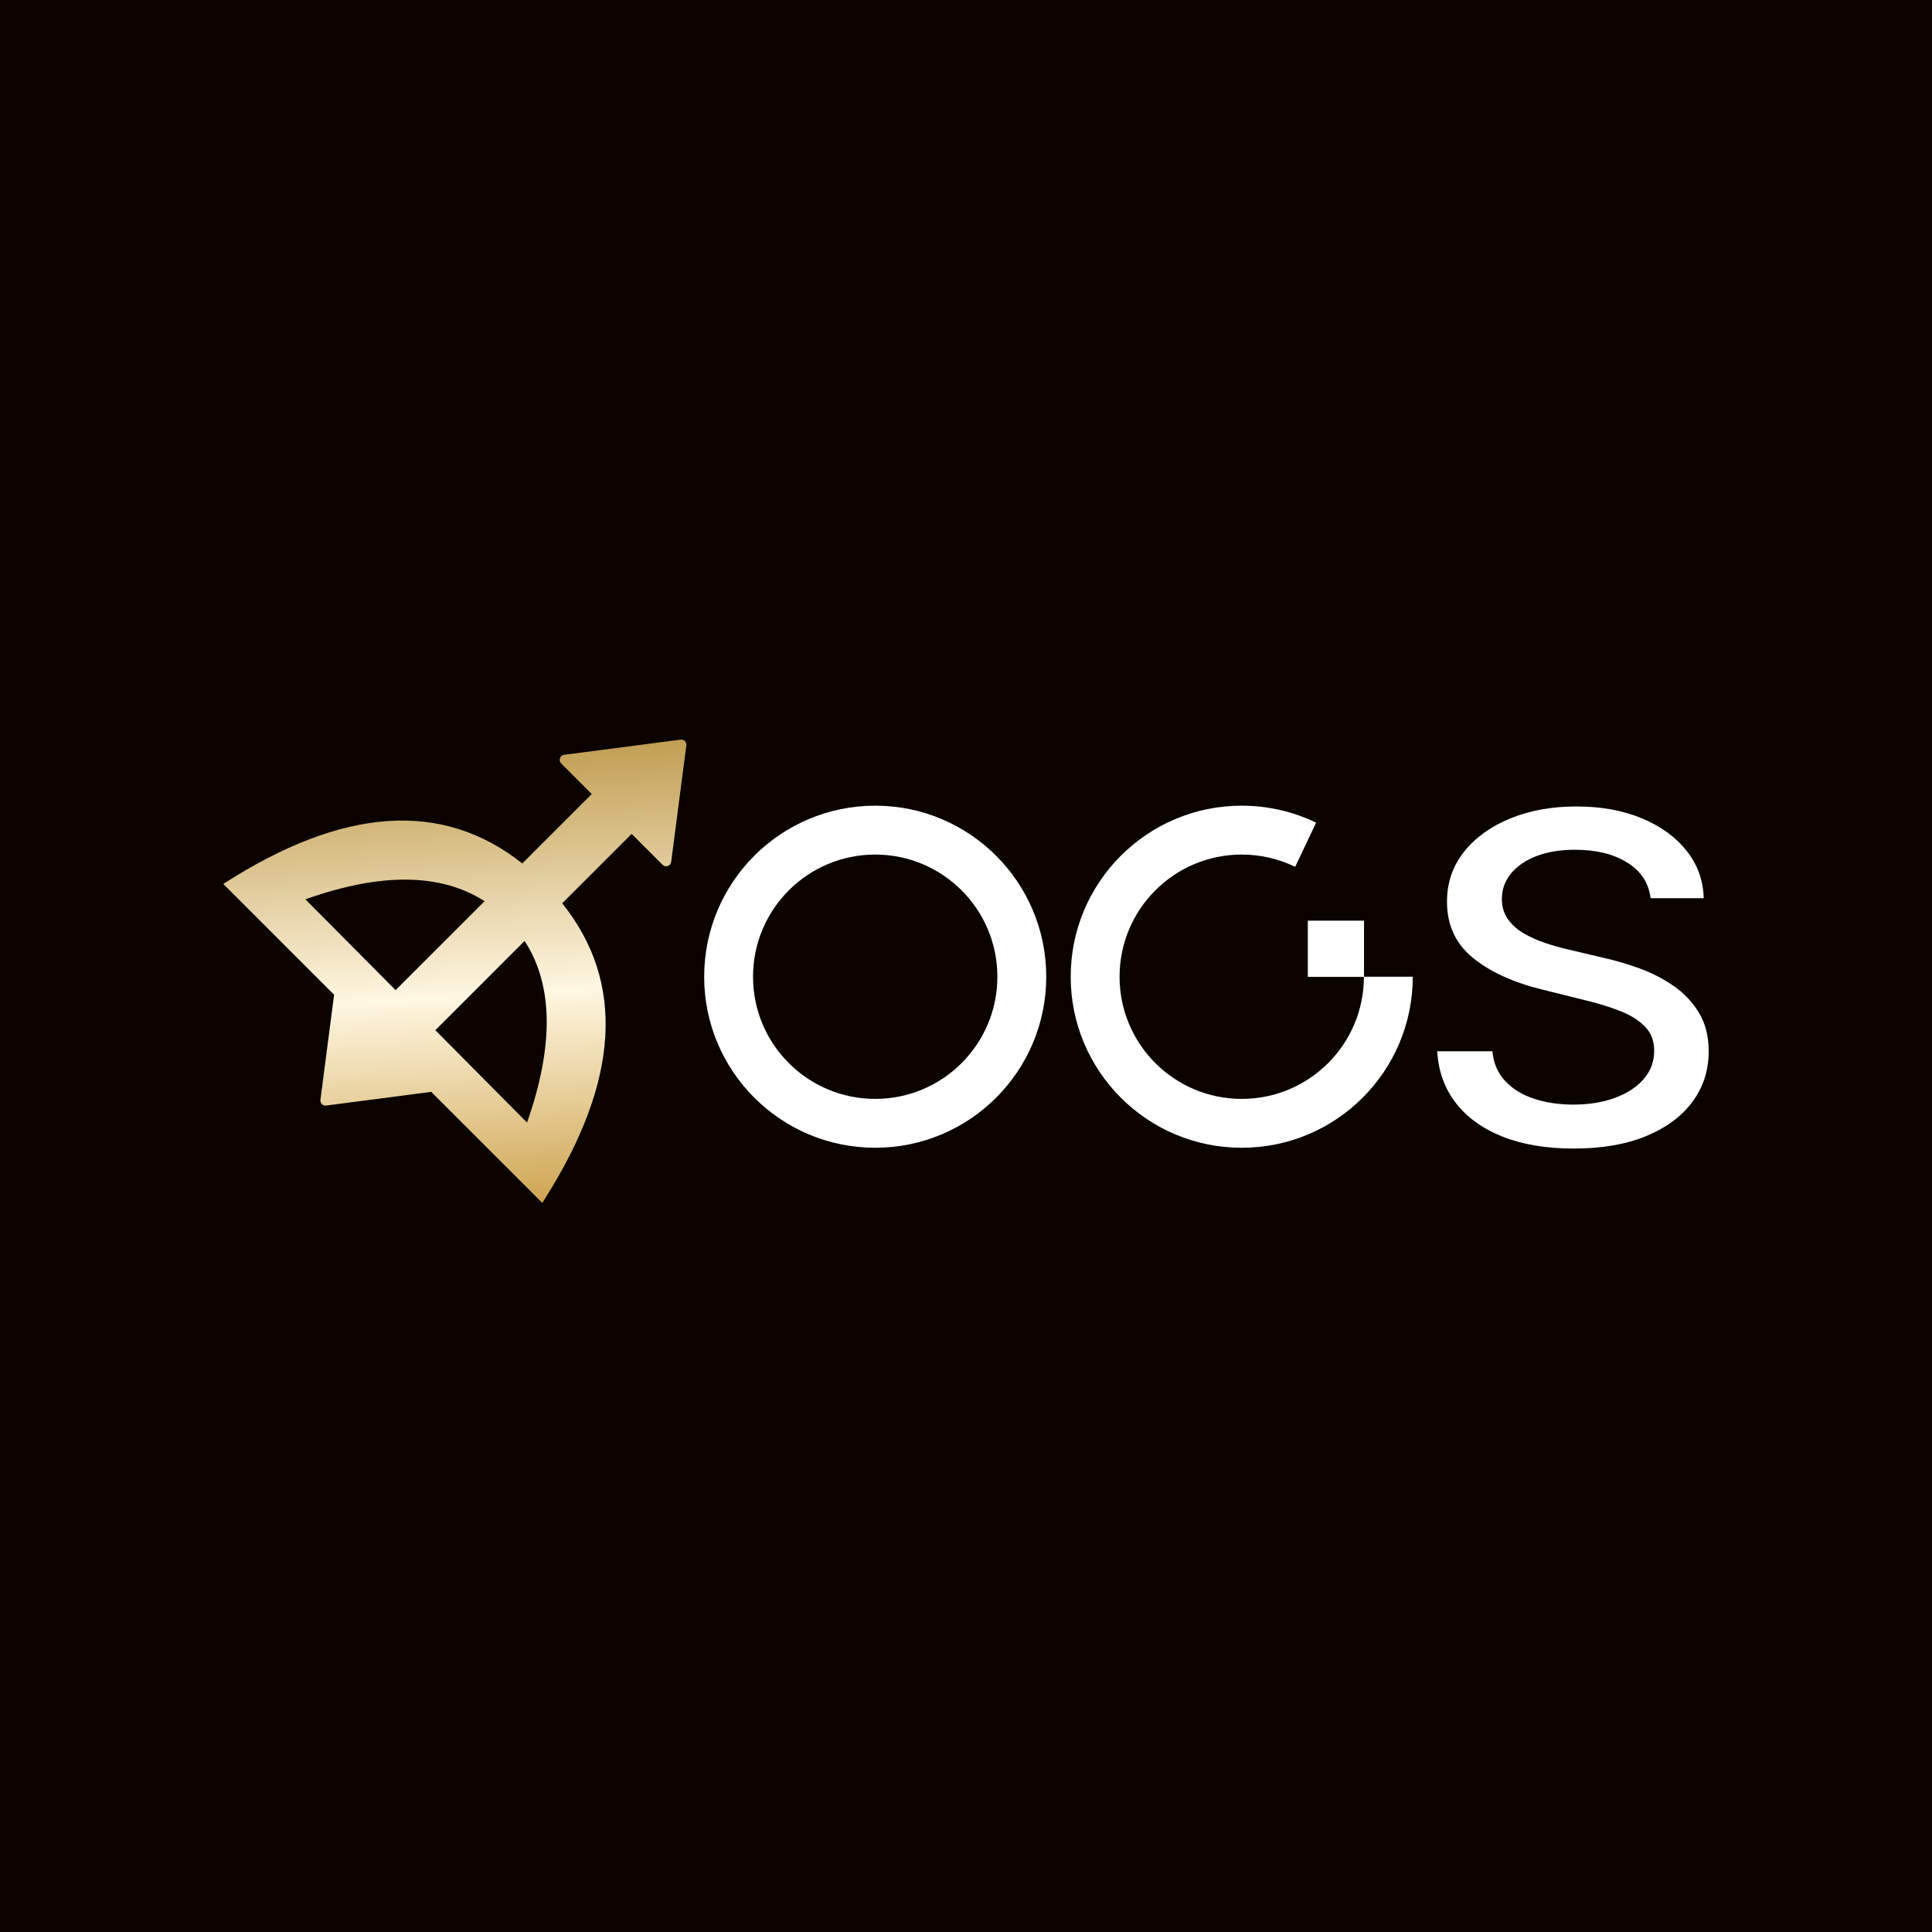
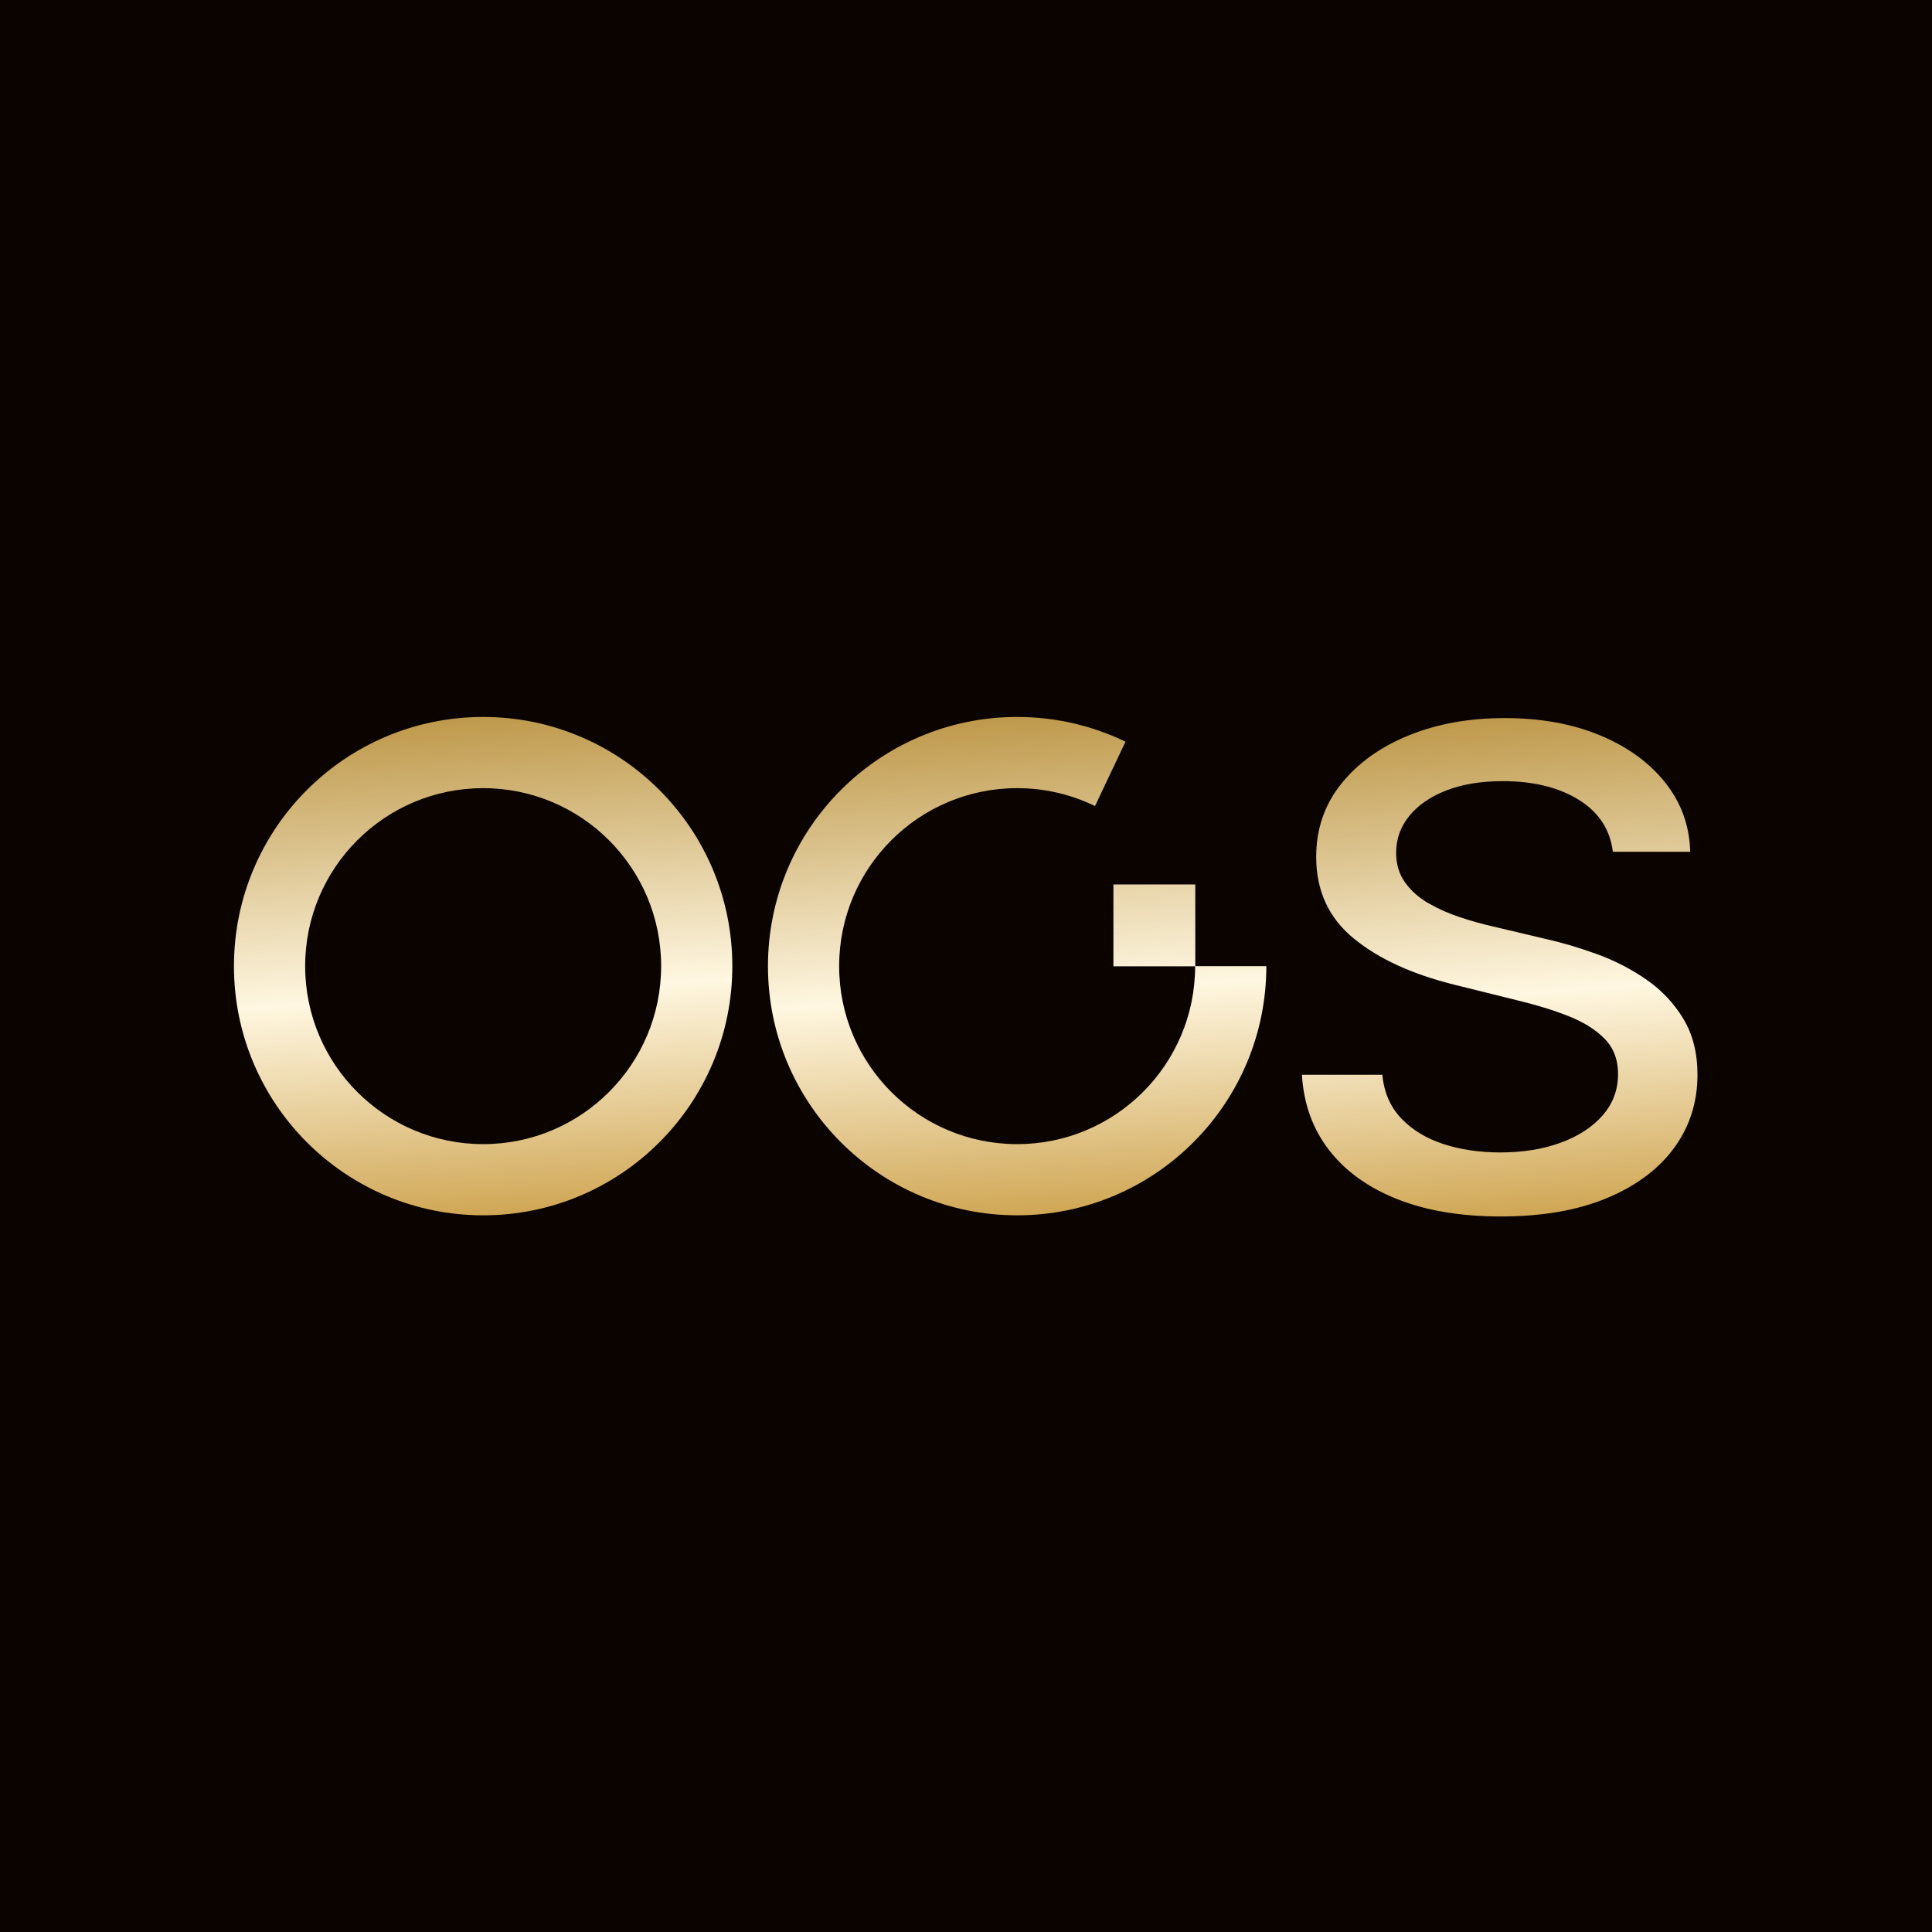
<svg xmlns="http://www.w3.org/2000/svg" width="192" height="192" viewBox="0 0 192 192" fill="none">
  <rect width="192" height="192" fill="#0A0300" />
-   <path d="M68.207 73.944C68.213 73.987 68.213 74.031 68.207 74.075L66.702 85.643C66.666 85.922 66.41 86.119 66.131 86.083C66.02 86.068 65.916 86.017 65.837 85.938L62.769 82.87L55.873 89.766C62.157 97.622 61.578 107.418 54.136 119.156L53.888 119.544L42.854 108.508L32.415 109.867C32.386 109.871 32.357 109.872 32.328 109.871L32.284 109.867C32.005 109.831 31.808 109.575 31.845 109.296L33.203 98.858L22.191 87.846C34.069 80.191 43.973 79.512 51.905 85.81L58.807 78.908L55.774 75.875C55.575 75.676 55.575 75.354 55.774 75.155C55.853 75.075 55.957 75.024 56.069 75.01L67.637 73.504C67.916 73.468 68.171 73.665 68.207 73.944ZM52.133 93.507L43.262 102.377L52.377 111.559C55.062 103.908 54.981 97.891 52.133 93.507ZM30.35 89.372L39.314 98.401L48.157 89.558C43.794 86.765 37.858 86.703 30.35 89.372Z" fill="url(#paint0_linear_2802_3394)" />
-   <path d="M86.977 80.068C96.365 80.068 103.975 87.678 103.975 97.066C103.975 106.453 96.365 114.063 86.977 114.063C77.59 114.063 69.98 106.453 69.98 97.066C69.98 87.678 77.59 80.068 86.977 80.068ZM86.977 84.925C80.272 84.925 74.836 90.361 74.836 97.066C74.836 103.771 80.272 109.207 86.977 109.207C93.682 109.207 99.118 103.771 99.118 97.066C99.118 90.361 93.682 84.925 86.977 84.925Z" fill="white" />
-   <path fill-rule="evenodd" clip-rule="evenodd" d="M106.405 97.066C106.405 106.453 114.015 114.064 123.402 114.064C132.79 114.064 140.4 106.453 140.4 97.066H135.554V91.493H129.969V97.078H135.543C135.537 103.778 130.104 109.207 123.402 109.207C116.697 109.207 111.261 103.771 111.261 97.066C111.261 90.361 116.697 84.925 123.402 84.925C125.307 84.925 127.109 85.364 128.714 86.145L130.793 81.755C128.559 80.674 126.051 80.068 123.402 80.068C114.015 80.068 106.405 87.678 106.405 97.066Z" fill="white" />
-   <path d="M156.389 114.141C159.222 114.141 161.638 113.722 163.639 112.884C165.64 112.046 167.168 110.902 168.224 109.452C169.281 108.002 169.809 106.343 169.809 104.474C169.809 102.991 169.487 101.719 168.844 100.655C168.201 99.592 167.36 98.7 166.321 97.981C165.282 97.261 164.155 96.681 162.94 96.241C161.724 95.8 160.538 95.451 159.381 95.194L155.84 94.356C155.132 94.195 154.394 93.988 153.627 93.735C152.86 93.483 152.143 93.166 151.476 92.785C150.809 92.403 150.272 91.928 149.865 91.359C149.457 90.79 149.254 90.113 149.254 89.329C149.254 88.394 149.552 87.559 150.148 86.824C150.744 86.088 151.585 85.508 152.671 85.084C153.757 84.659 155.043 84.447 156.53 84.447C158.608 84.447 160.331 84.869 161.7 85.712C163.069 86.555 163.848 87.739 164.037 89.264H169.313C169.266 87.492 168.699 85.921 167.614 84.552C166.528 83.182 165.043 82.106 163.161 81.322C161.278 80.537 159.109 80.145 156.654 80.145C154.223 80.145 152.039 80.54 150.104 81.33C148.168 82.119 146.633 83.223 145.5 84.641C144.367 86.058 143.801 87.718 143.801 89.619C143.801 91.918 144.648 93.765 146.341 95.161C148.035 96.558 150.334 97.616 153.237 98.335L157.522 99.399C158.82 99.71 159.986 100.07 161.019 100.478C162.051 100.886 162.872 101.402 163.48 102.025C164.087 102.648 164.391 103.448 164.391 104.425C164.391 105.499 164.043 106.437 163.347 107.237C162.65 108.037 161.697 108.66 160.487 109.106C159.278 109.551 157.9 109.774 156.353 109.774C154.949 109.774 153.659 109.584 152.485 109.202C151.31 108.821 150.348 108.236 149.599 107.446C148.849 106.657 148.422 105.666 148.315 104.474H142.827C142.945 106.461 143.565 108.177 144.686 109.621C145.807 111.066 147.359 112.18 149.342 112.964C151.325 113.749 153.674 114.141 156.389 114.141Z" fill="white" />
+   <path d="M48.014 71.25C61.691 71.25 72.778 82.337 72.778 96.014C72.778 109.691 61.691 120.778 48.014 120.778C34.337 120.778 23.25 109.691 23.25 96.014C23.25 82.337 34.337 71.25 48.014 71.25ZM48.014 78.326C38.245 78.326 30.326 86.245 30.326 96.014C30.326 105.783 38.245 113.703 48.014 113.703C57.783 113.703 65.703 105.783 65.703 96.014C65.703 86.245 57.783 78.326 48.014 78.326Z" fill="url(#paint0_linear_2981_5082)" />
+   <path fill-rule="evenodd" clip-rule="evenodd" d="M76.319 96.014C76.319 109.691 87.406 120.778 101.083 120.778C114.76 120.778 125.847 109.691 125.847 96.014H118.787V87.894H110.65V96.031H118.771C118.762 105.793 110.846 113.703 101.083 113.703C91.314 113.703 83.394 105.783 83.394 96.014C83.394 86.245 91.314 78.326 101.083 78.326C103.858 78.326 106.484 78.965 108.821 80.104L111.851 73.707C108.595 72.133 104.942 71.25 101.083 71.25C87.406 71.25 76.319 82.337 76.319 96.014Z" fill="url(#paint1_linear_2981_5082)" />
+   <path d="M149.141 120.891C153.268 120.891 156.789 120.28 159.704 119.06C162.619 117.839 164.846 116.172 166.385 114.06C167.924 111.947 168.694 109.53 168.694 106.807C168.694 104.647 168.225 102.793 167.288 101.244C166.351 99.694 165.125 98.395 163.612 97.347C162.099 96.299 160.457 95.454 158.685 94.812C156.914 94.17 155.186 93.662 153.501 93.286L148.342 92.066C147.31 91.831 146.235 91.53 145.117 91.162C144 90.794 142.955 90.332 141.983 89.777C141.012 89.221 140.229 88.529 139.636 87.7C139.043 86.87 138.746 85.884 138.746 84.742C138.746 83.38 139.18 82.164 140.049 81.092C140.917 80.02 142.142 79.175 143.725 78.557C145.307 77.939 147.181 77.63 149.348 77.63C152.374 77.63 154.885 78.244 156.88 79.472C158.874 80.701 160.009 82.426 160.285 84.648H167.971C167.903 82.066 167.077 79.777 165.495 77.782C163.913 75.787 161.751 74.218 159.008 73.076C156.265 71.933 153.105 71.362 149.528 71.362C145.986 71.362 142.805 71.937 139.984 73.088C137.164 74.238 134.929 75.846 133.278 77.911C131.627 79.977 130.802 82.395 130.802 85.165C130.802 88.513 132.035 91.205 134.503 93.239C136.971 95.274 140.32 96.815 144.55 97.863L150.792 99.413C152.684 99.867 154.382 100.391 155.887 100.985C157.391 101.58 158.586 102.331 159.472 103.239C160.358 104.146 160.8 105.312 160.8 106.736C160.8 108.301 160.293 109.666 159.279 110.832C158.264 111.998 156.875 112.906 155.113 113.555C153.35 114.205 151.342 114.529 149.09 114.529C147.043 114.529 145.165 114.252 143.454 113.696C141.743 113.141 140.341 112.288 139.249 111.137C138.157 109.987 137.534 108.544 137.379 106.807H129.383C129.555 109.702 130.458 112.202 132.091 114.306C133.725 116.411 135.986 118.035 138.875 119.177C141.764 120.319 145.186 120.891 149.141 120.891Z" fill="url(#paint2_linear_2981_5082)" />
  <defs>
-     <linearGradient id="paint0_linear_2802_3394" x1="74.311" y1="118.159" x2="71.541" y2="72.116" gradientUnits="userSpaceOnUse">
+     <linearGradient id="paint0_linear_2981_5082" x1="79.343" y1="119.289" x2="76.364" y2="69.761" gradientUnits="userSpaceOnUse">
+       <stop stop-color="#CFA552" />
+       <stop offset="0.45" stop-color="#FFF7E1" />
+       <stop offset="1" stop-color="#BF9A4D" />
+     </linearGradient>
+     <linearGradient id="paint1_linear_2981_5082" x1="132.411" y1="119.289" x2="129.433" y2="69.761" gradientUnits="userSpaceOnUse">
+       <stop stop-color="#CFA552" />
+       <stop offset="0.45" stop-color="#FFF7E1" />
+       <stop offset="1" stop-color="#BF9A4D" />
+     </linearGradient>
+     <linearGradient id="paint2_linear_2981_5082" x1="173.904" y1="119.401" x2="170.159" y2="69.978" gradientUnits="userSpaceOnUse">
      <stop stop-color="#CFA552" />
      <stop offset="0.45" stop-color="#FFF7E1" />
      <stop offset="1" stop-color="#BF9A4D" />
    </linearGradient>
  </defs>
</svg>
